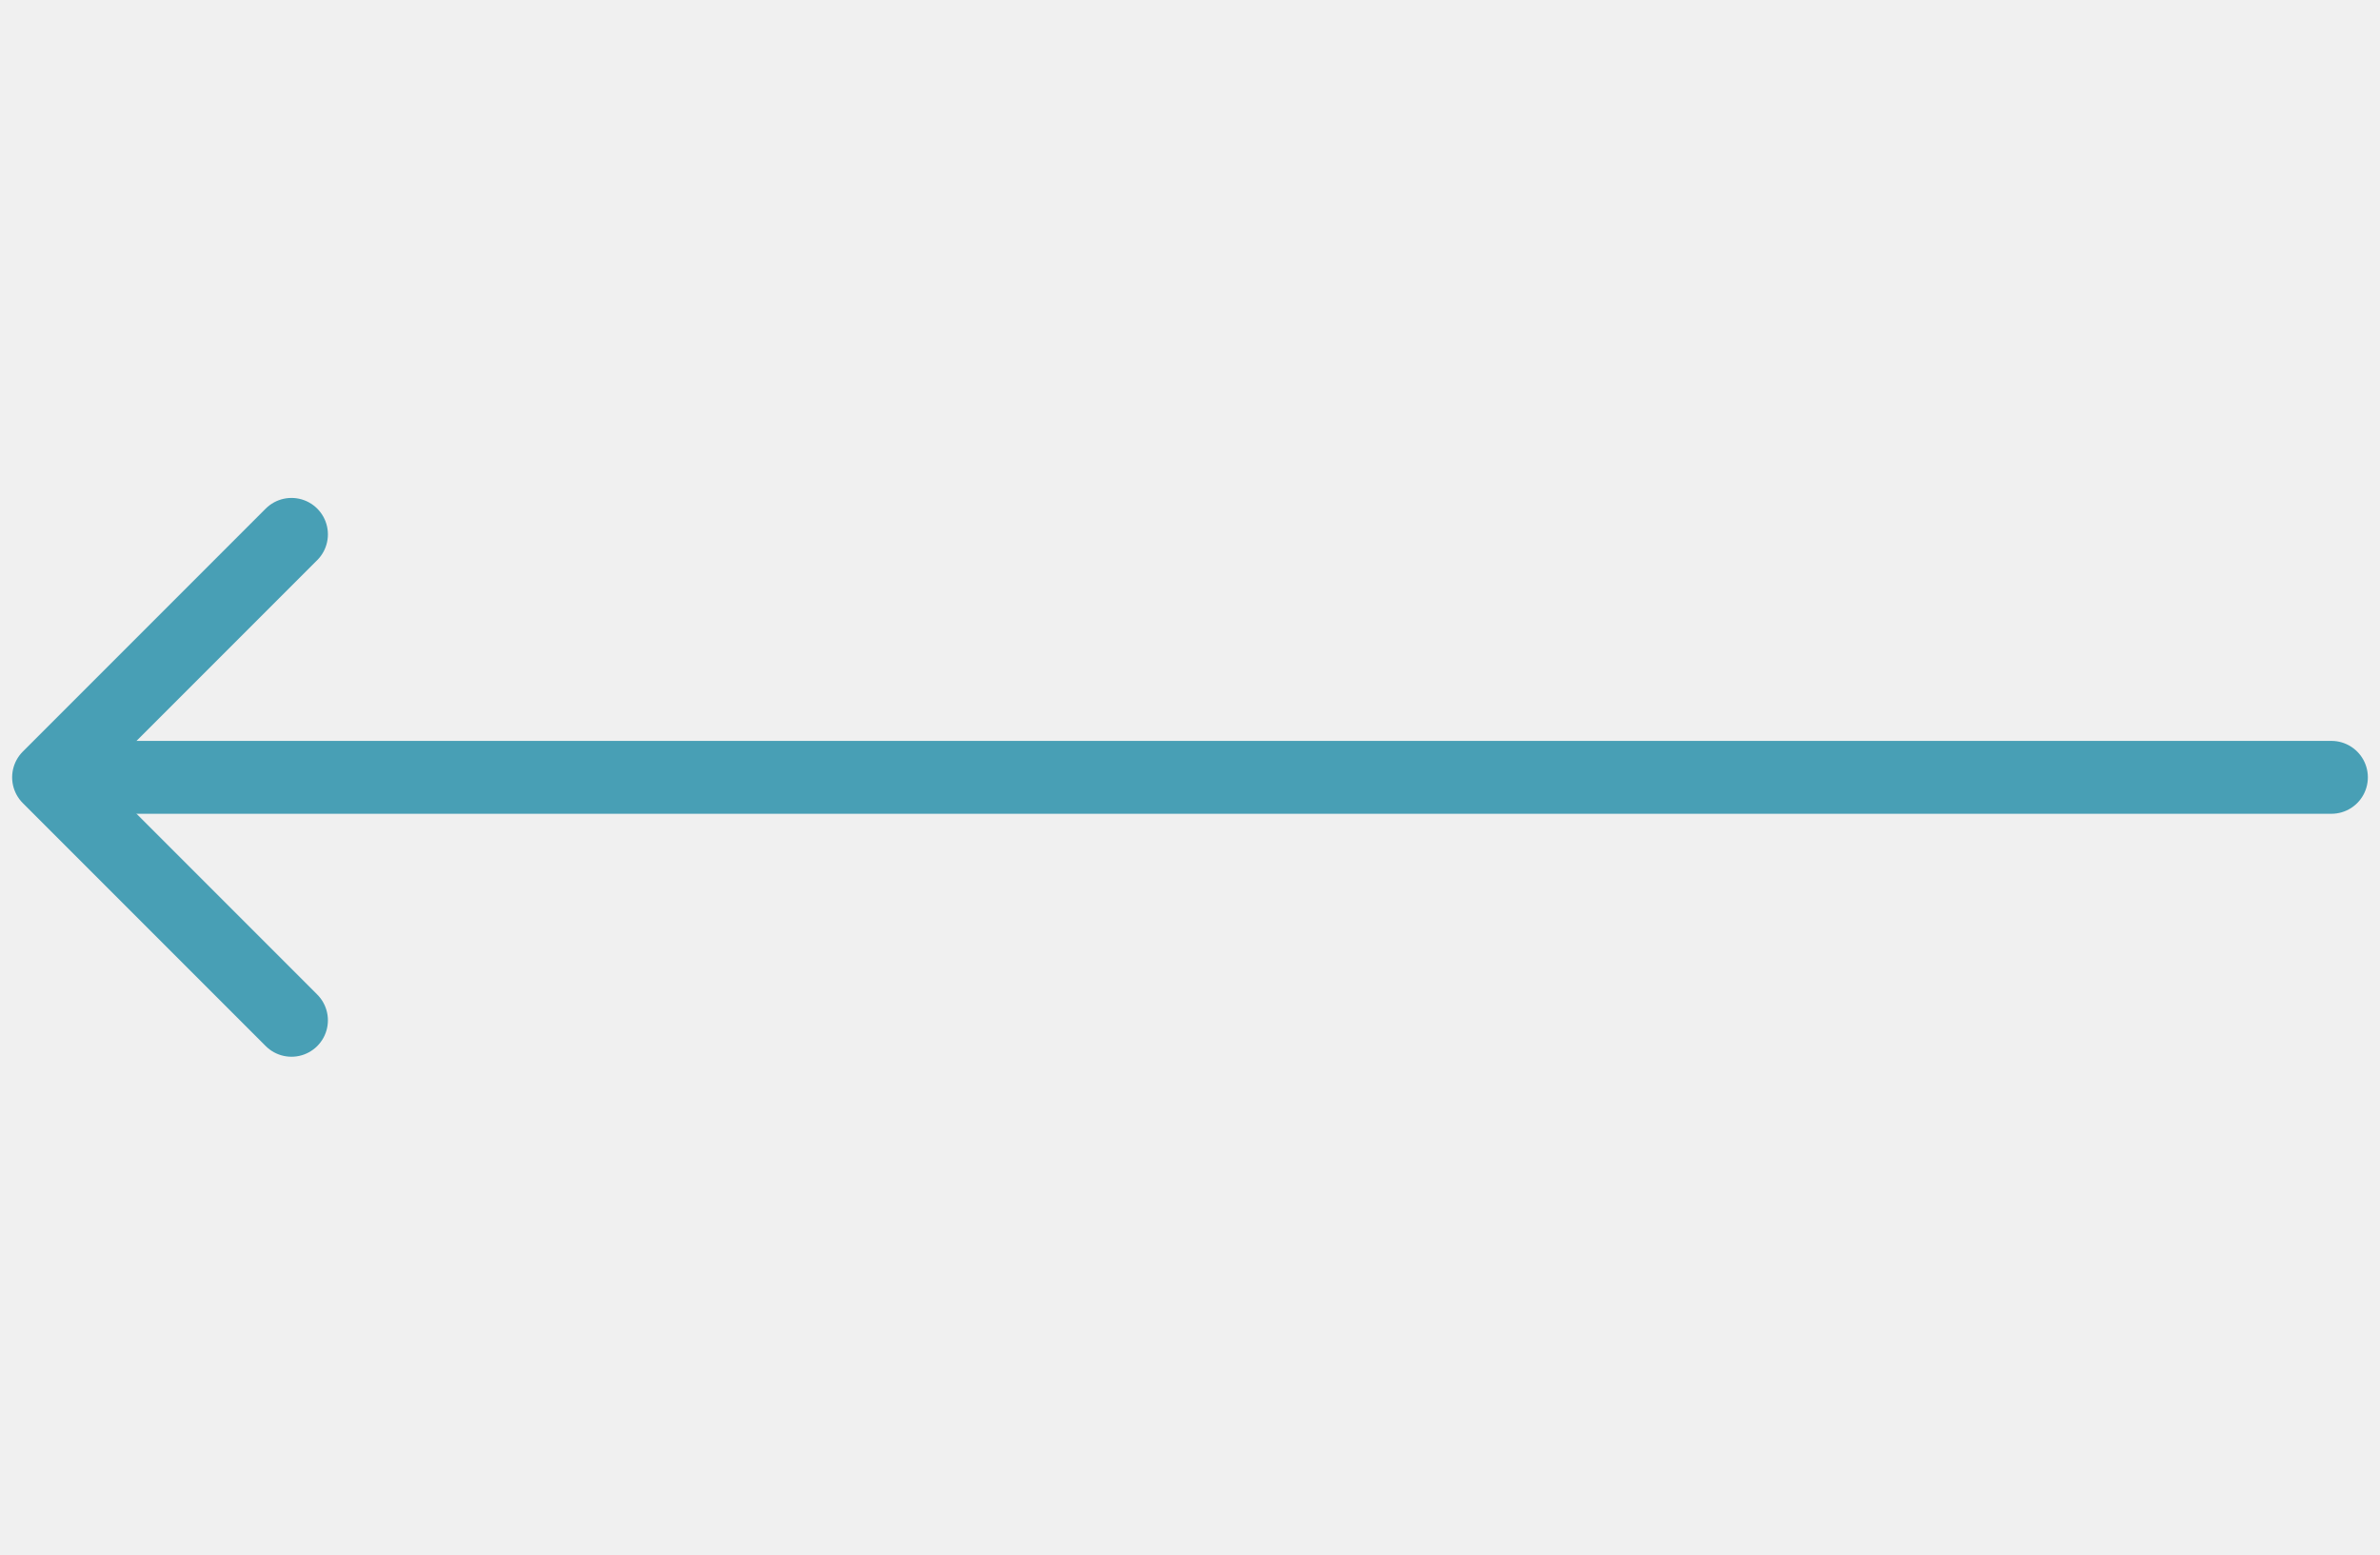
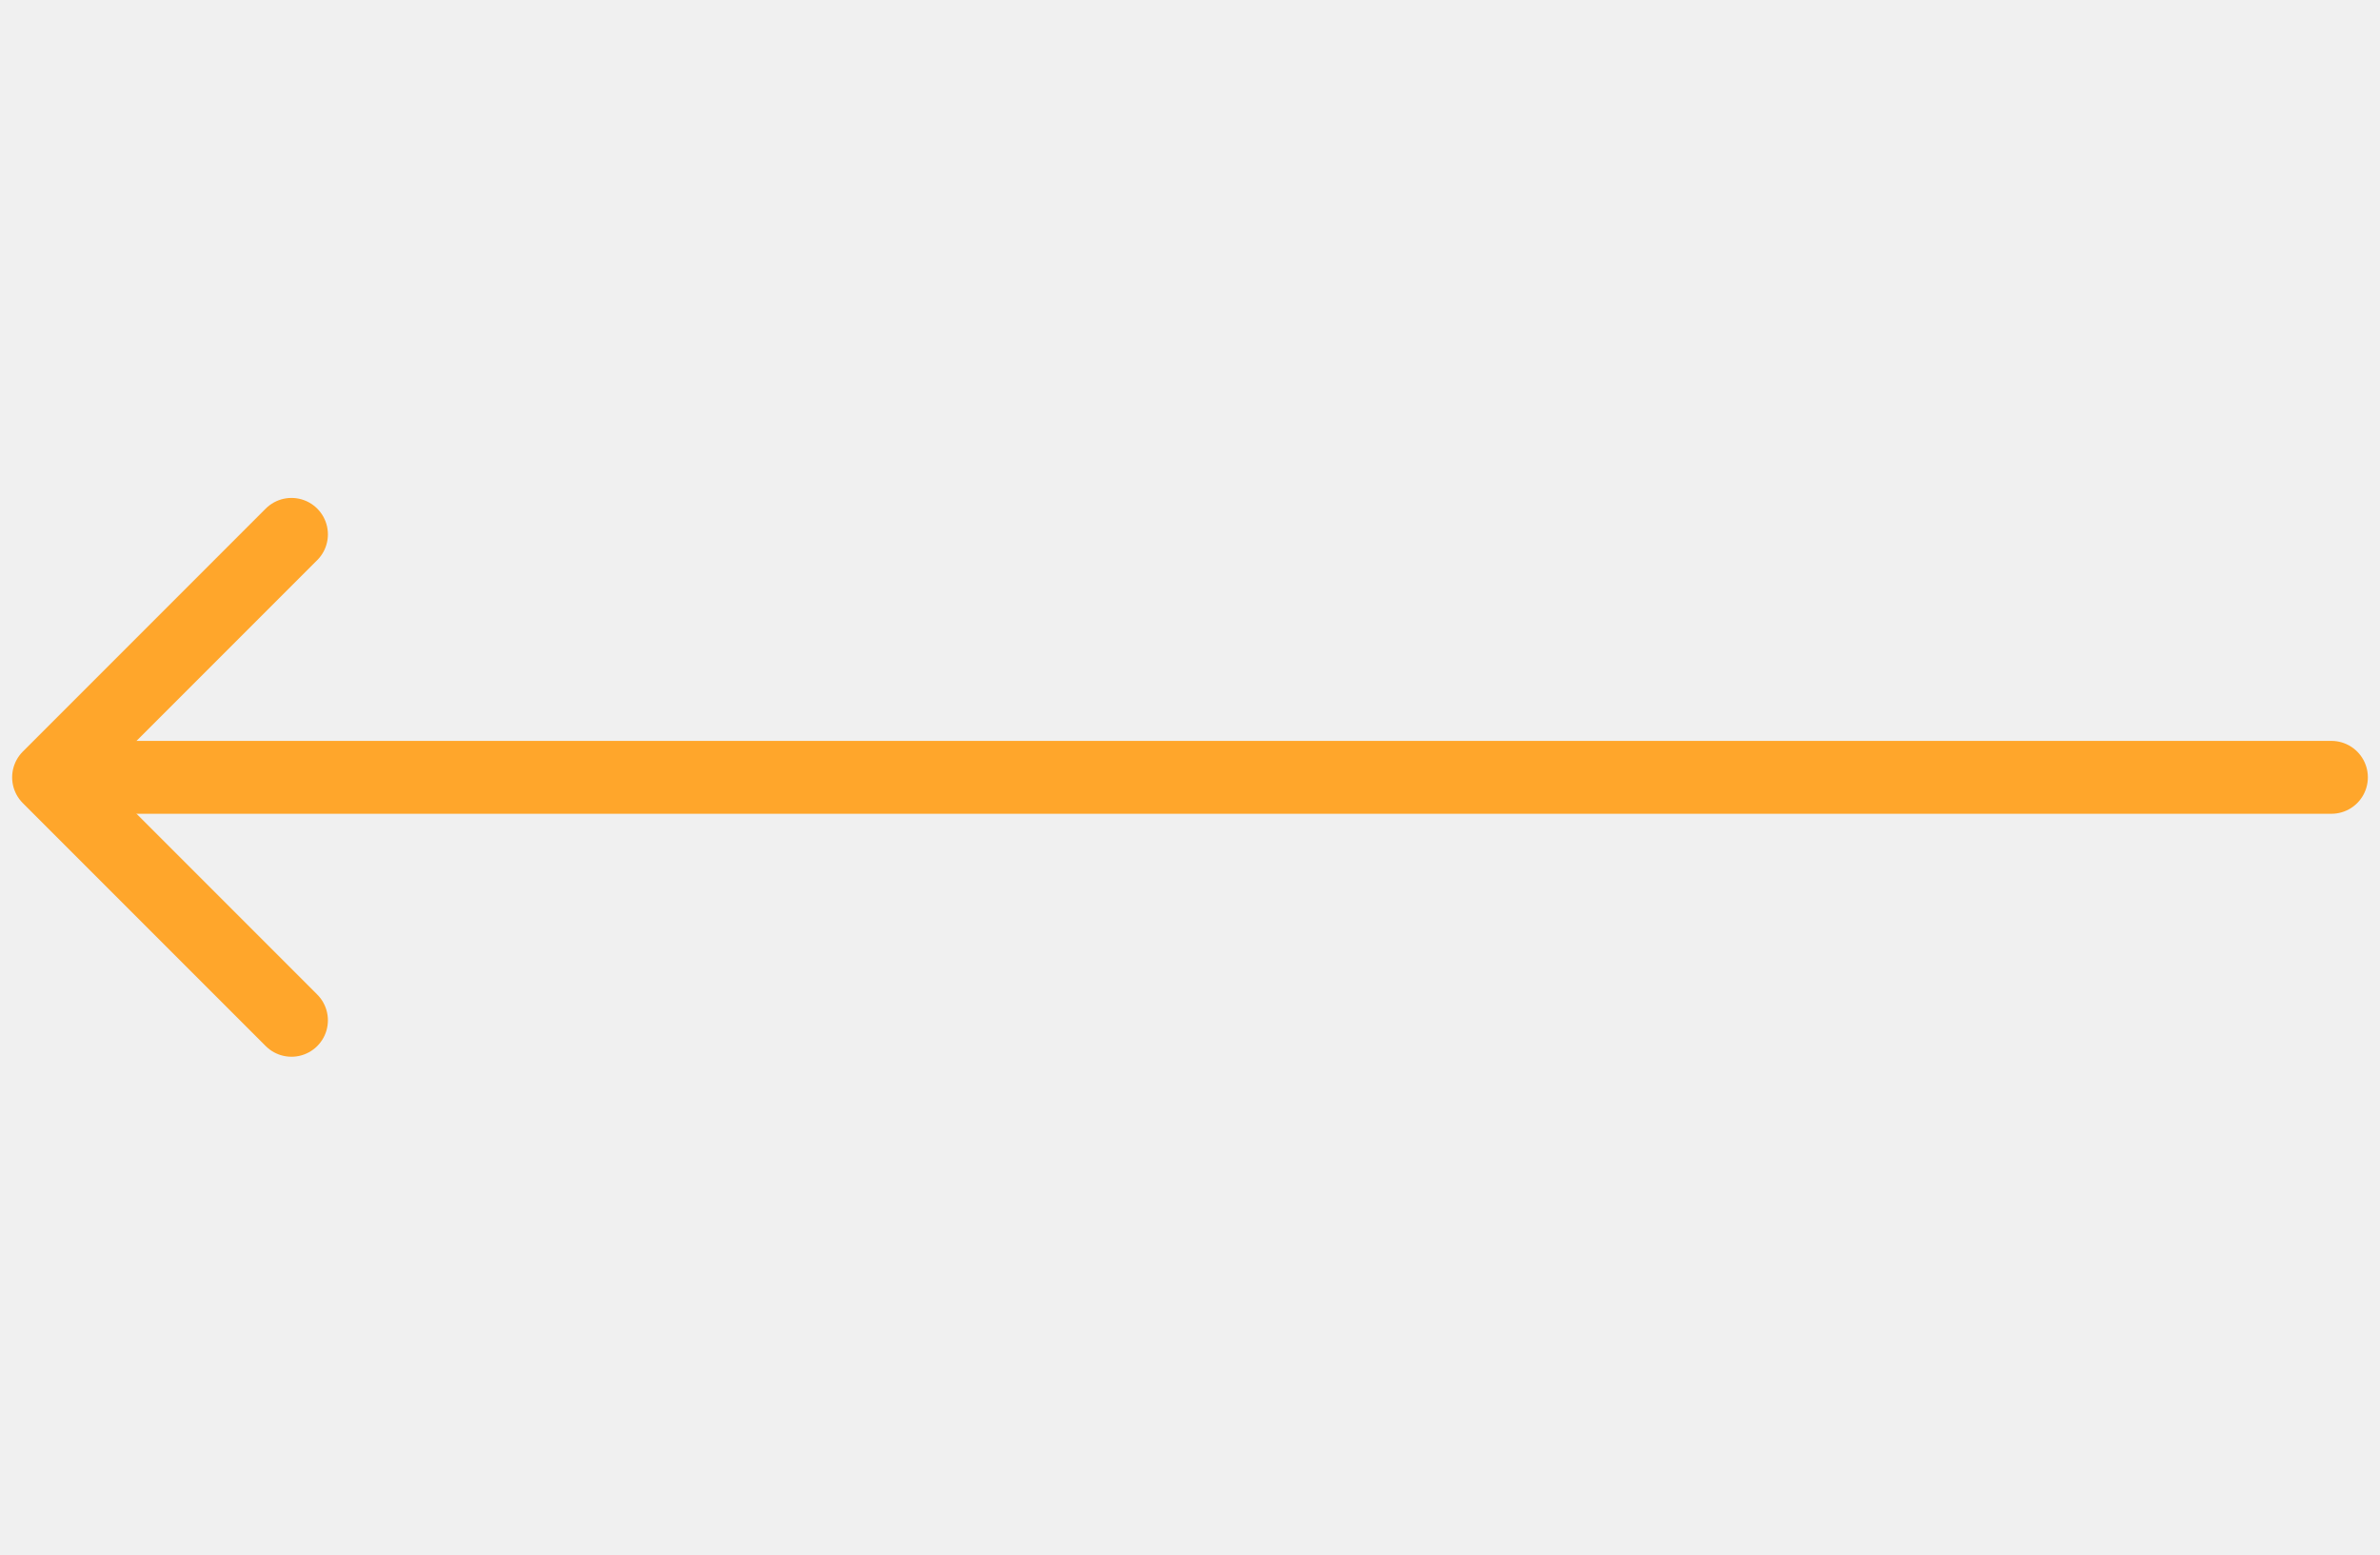
<svg xmlns="http://www.w3.org/2000/svg" width="49" height="32" viewBox="0 0 49 32" fill="none">
  <g clip-path="url(#clip0)">
-     <path d="M2 16H48" stroke="#489FB5" stroke-width="1.5" stroke-linecap="round" stroke-linejoin="round" />
-     <path d="M6.001 21.001L1 16L6.001 10.999" stroke="#489FB5" stroke-width="1.5" stroke-linecap="round" stroke-linejoin="round" />
+     <path d="M2 16H48" stroke="#FFA62B" stroke-width="1.5" stroke-linecap="round" stroke-linejoin="round" />
+     <path d="M6.001 21.001L1 16L6.001 10.999" stroke="#FFA62B" stroke-width="1.5" stroke-linecap="round" stroke-linejoin="round" />
  </g>
  <defs>
    <clipPath id="clip0">
      <rect width="32" height="49" fill="white" transform="translate(49) rotate(90)" />
    </clipPath>
  </defs>
</svg>
